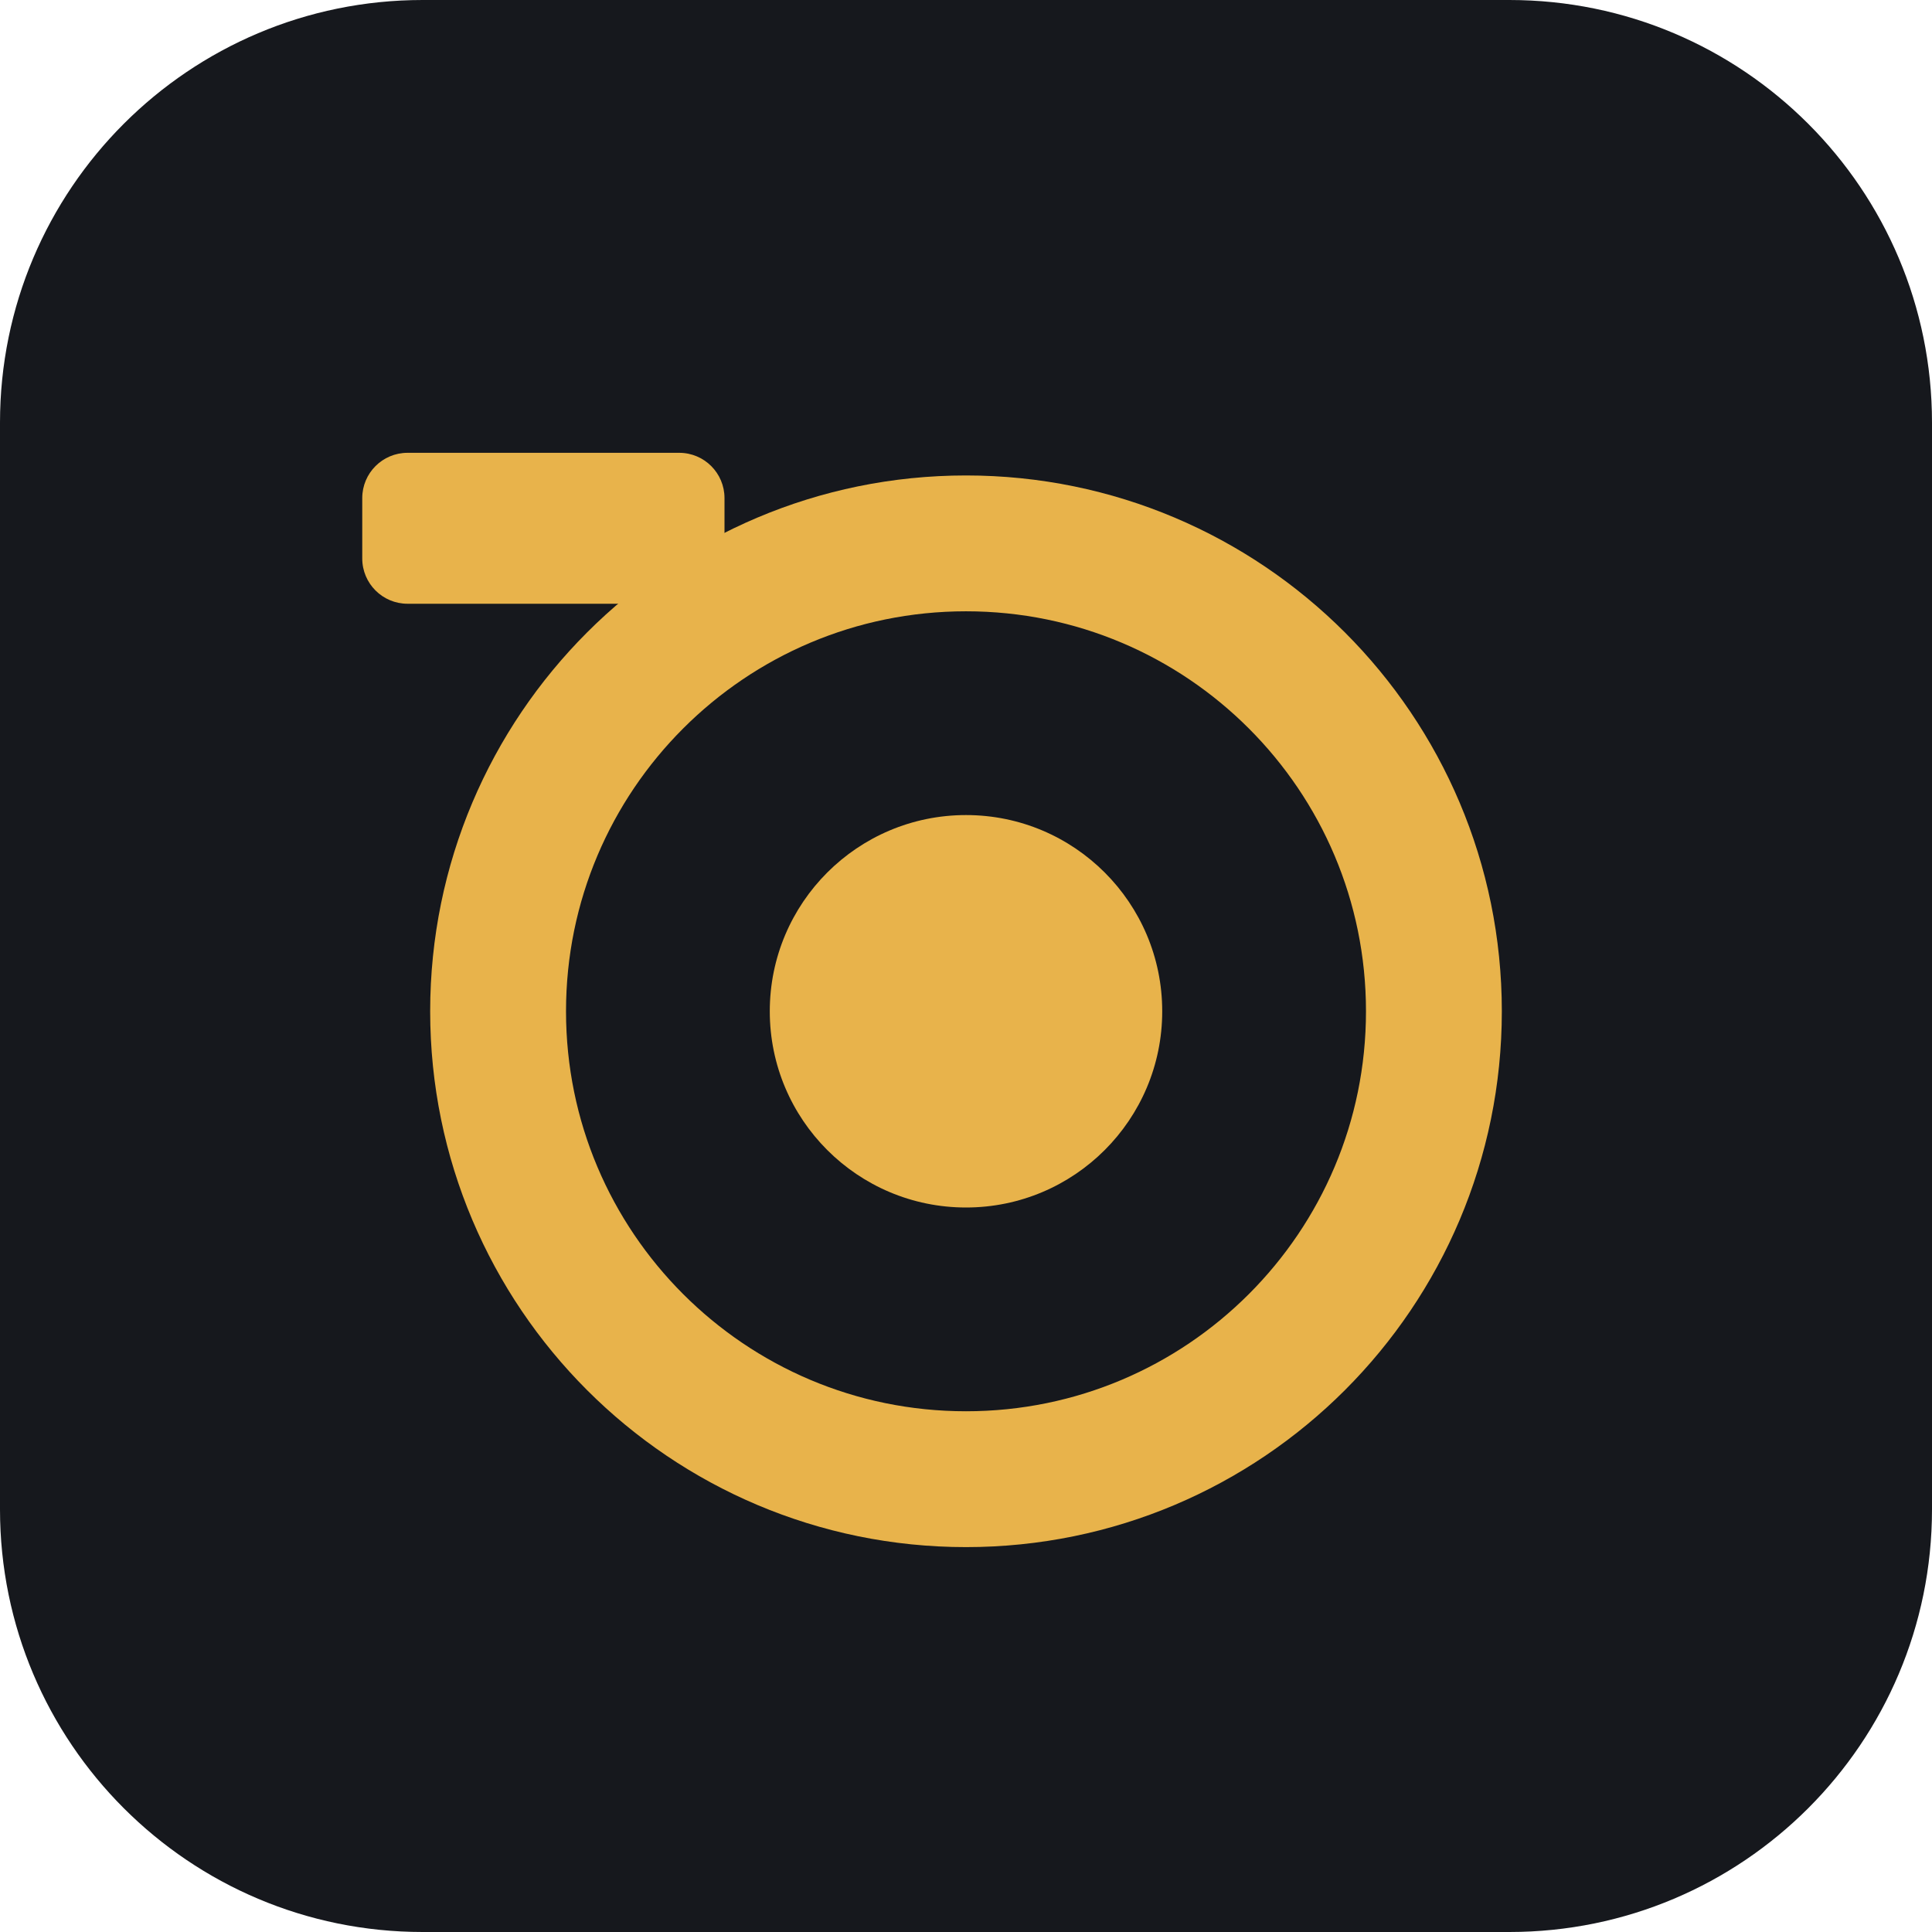
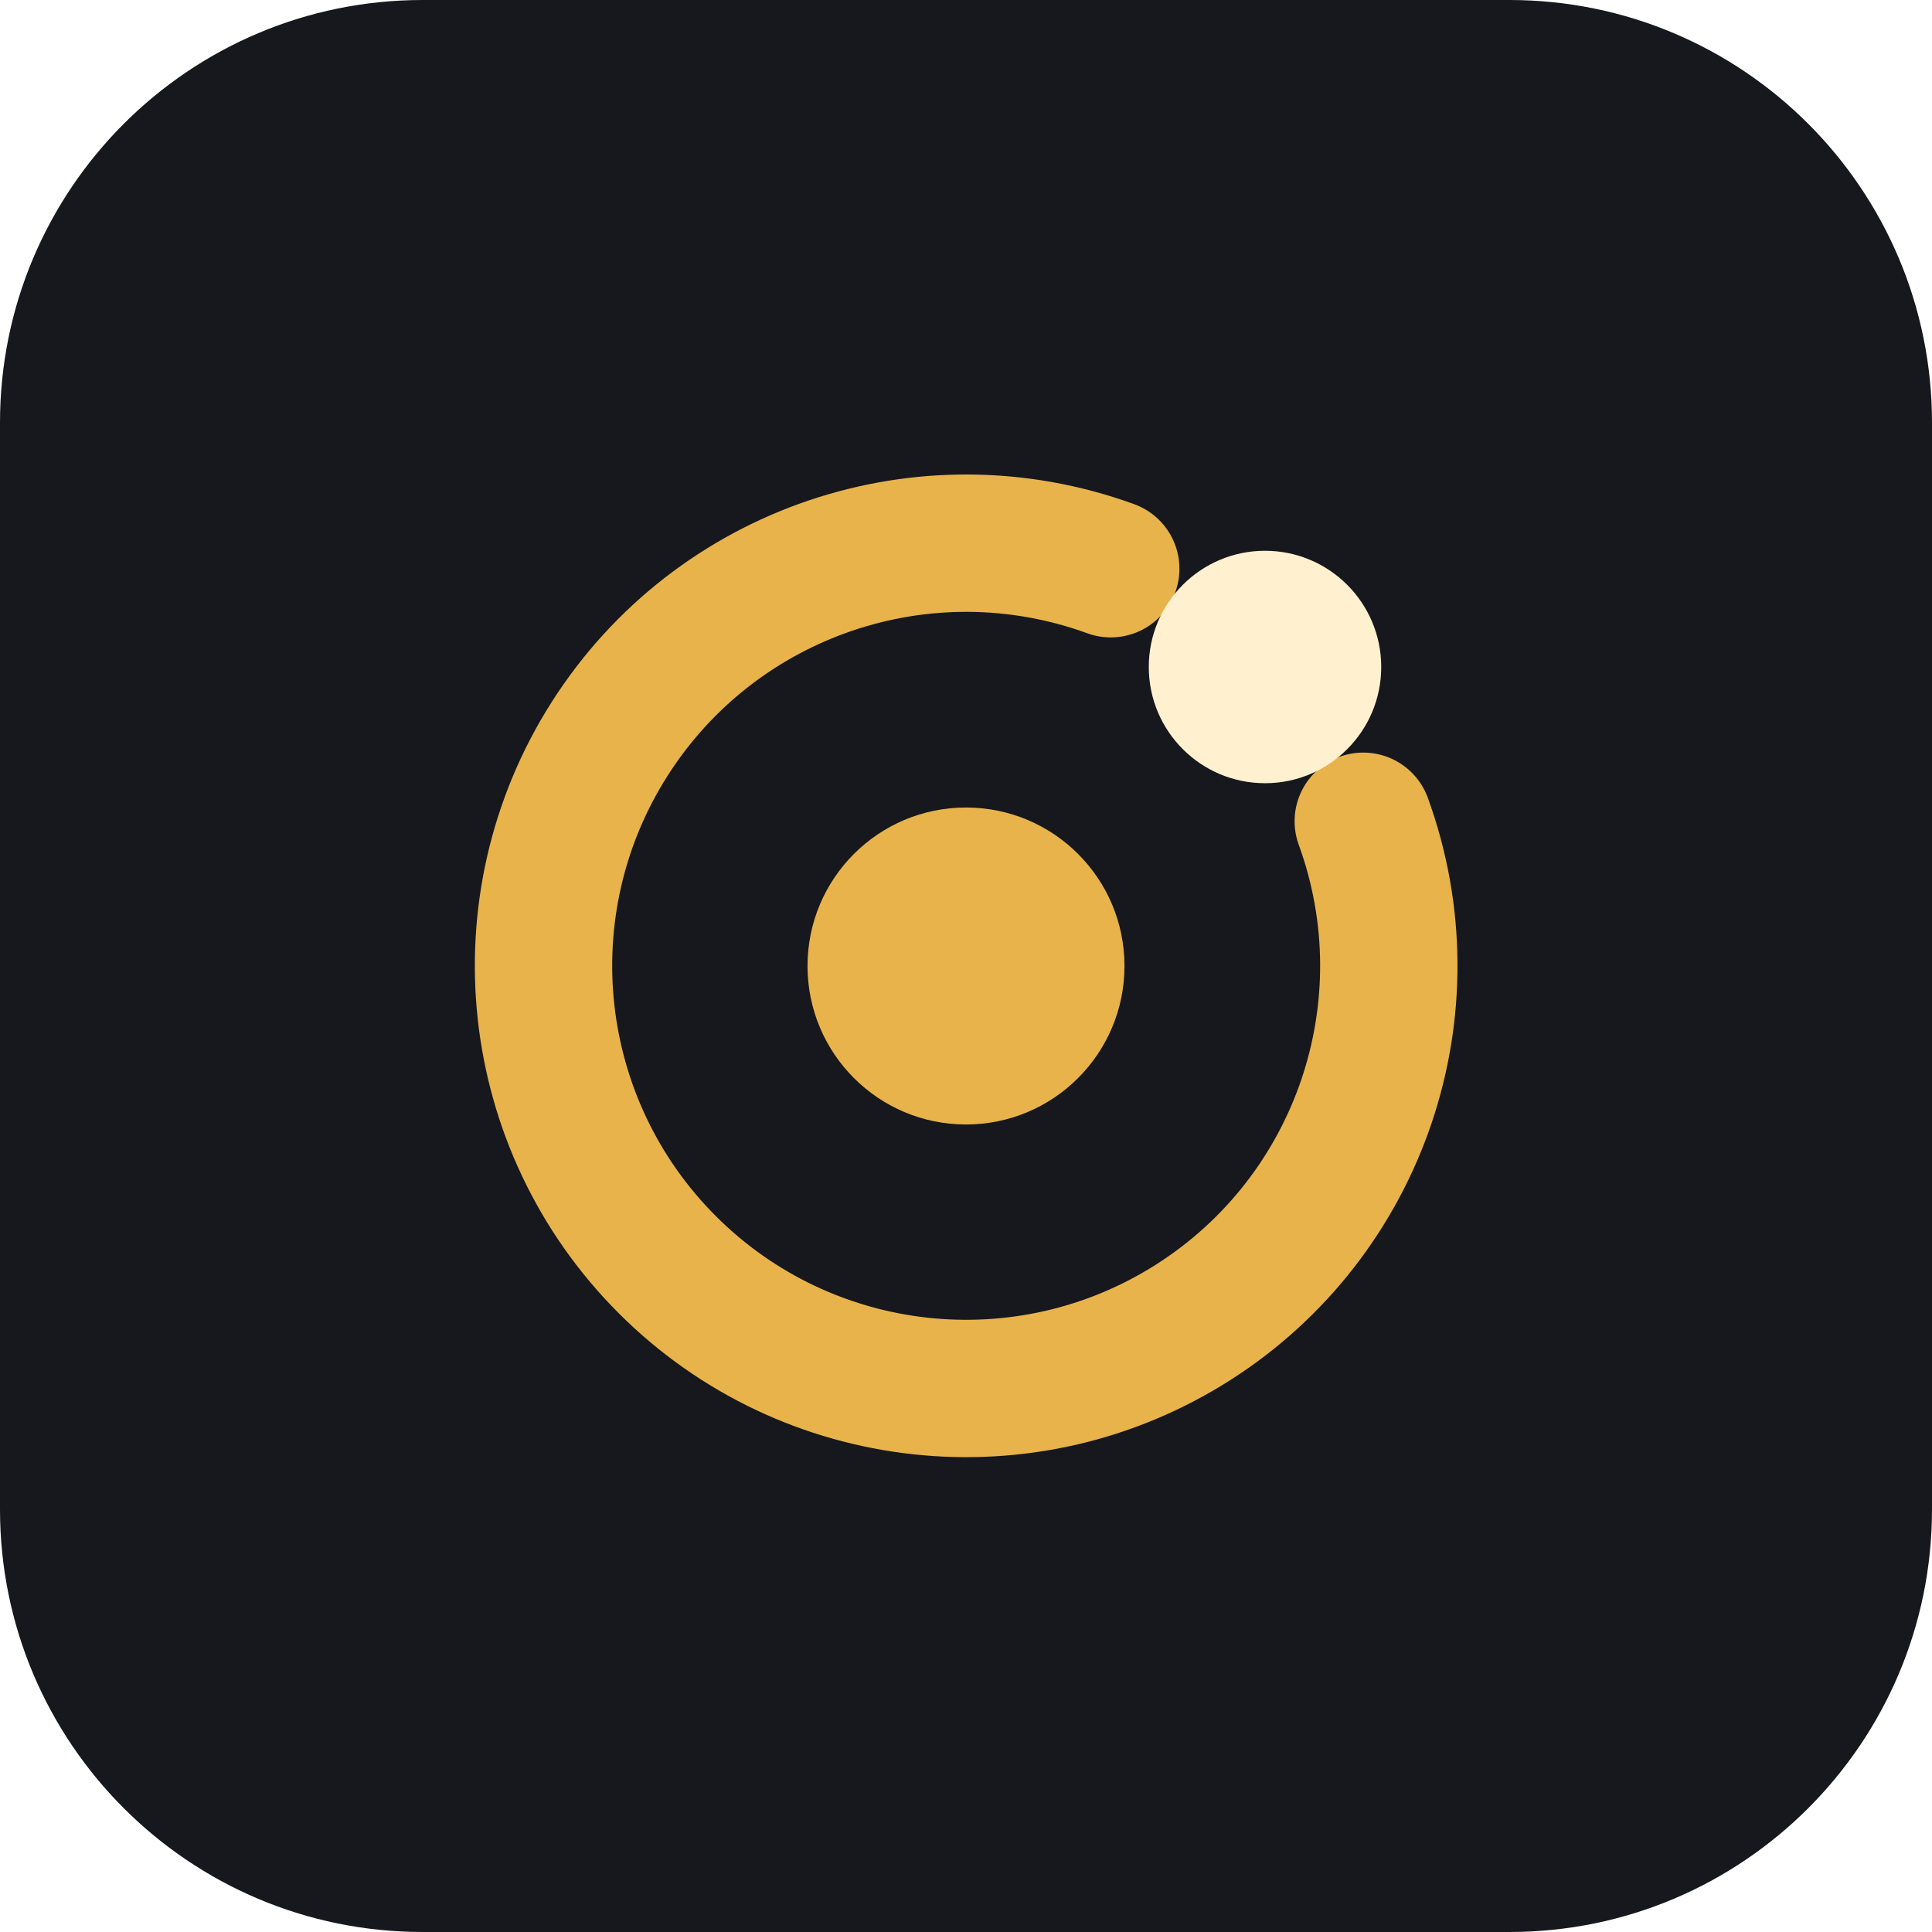
<svg xmlns="http://www.w3.org/2000/svg" viewBox="0 0 512 512">
  <rect width="512" height="512" rx="112" fill="#16181d" />
-   <circle cx="256" cy="268" r="124" fill="none" stroke="#e8b34b" stroke-width="36" />
-   <circle cx="256" cy="268" r="52" fill="#e8b34b" />
-   <rect x="96" y="120" width="96" height="40" rx="12" fill="#e8b34b" />
+   <g transform="translate(88 88) scale(14)">
+     <path d="M19.52 9.26A8 8 0 1 1 14.74 4.48" fill="none" stroke="#e8b34b" stroke-width="2.6" stroke-linecap="round" />
+     <circle cx="12" cy="12" r="3" fill="#e8b34b" />
+     <circle cx="17.66" cy="6.34" r="2.2" fill="#fff1cf" />
+   </g>
</svg>
